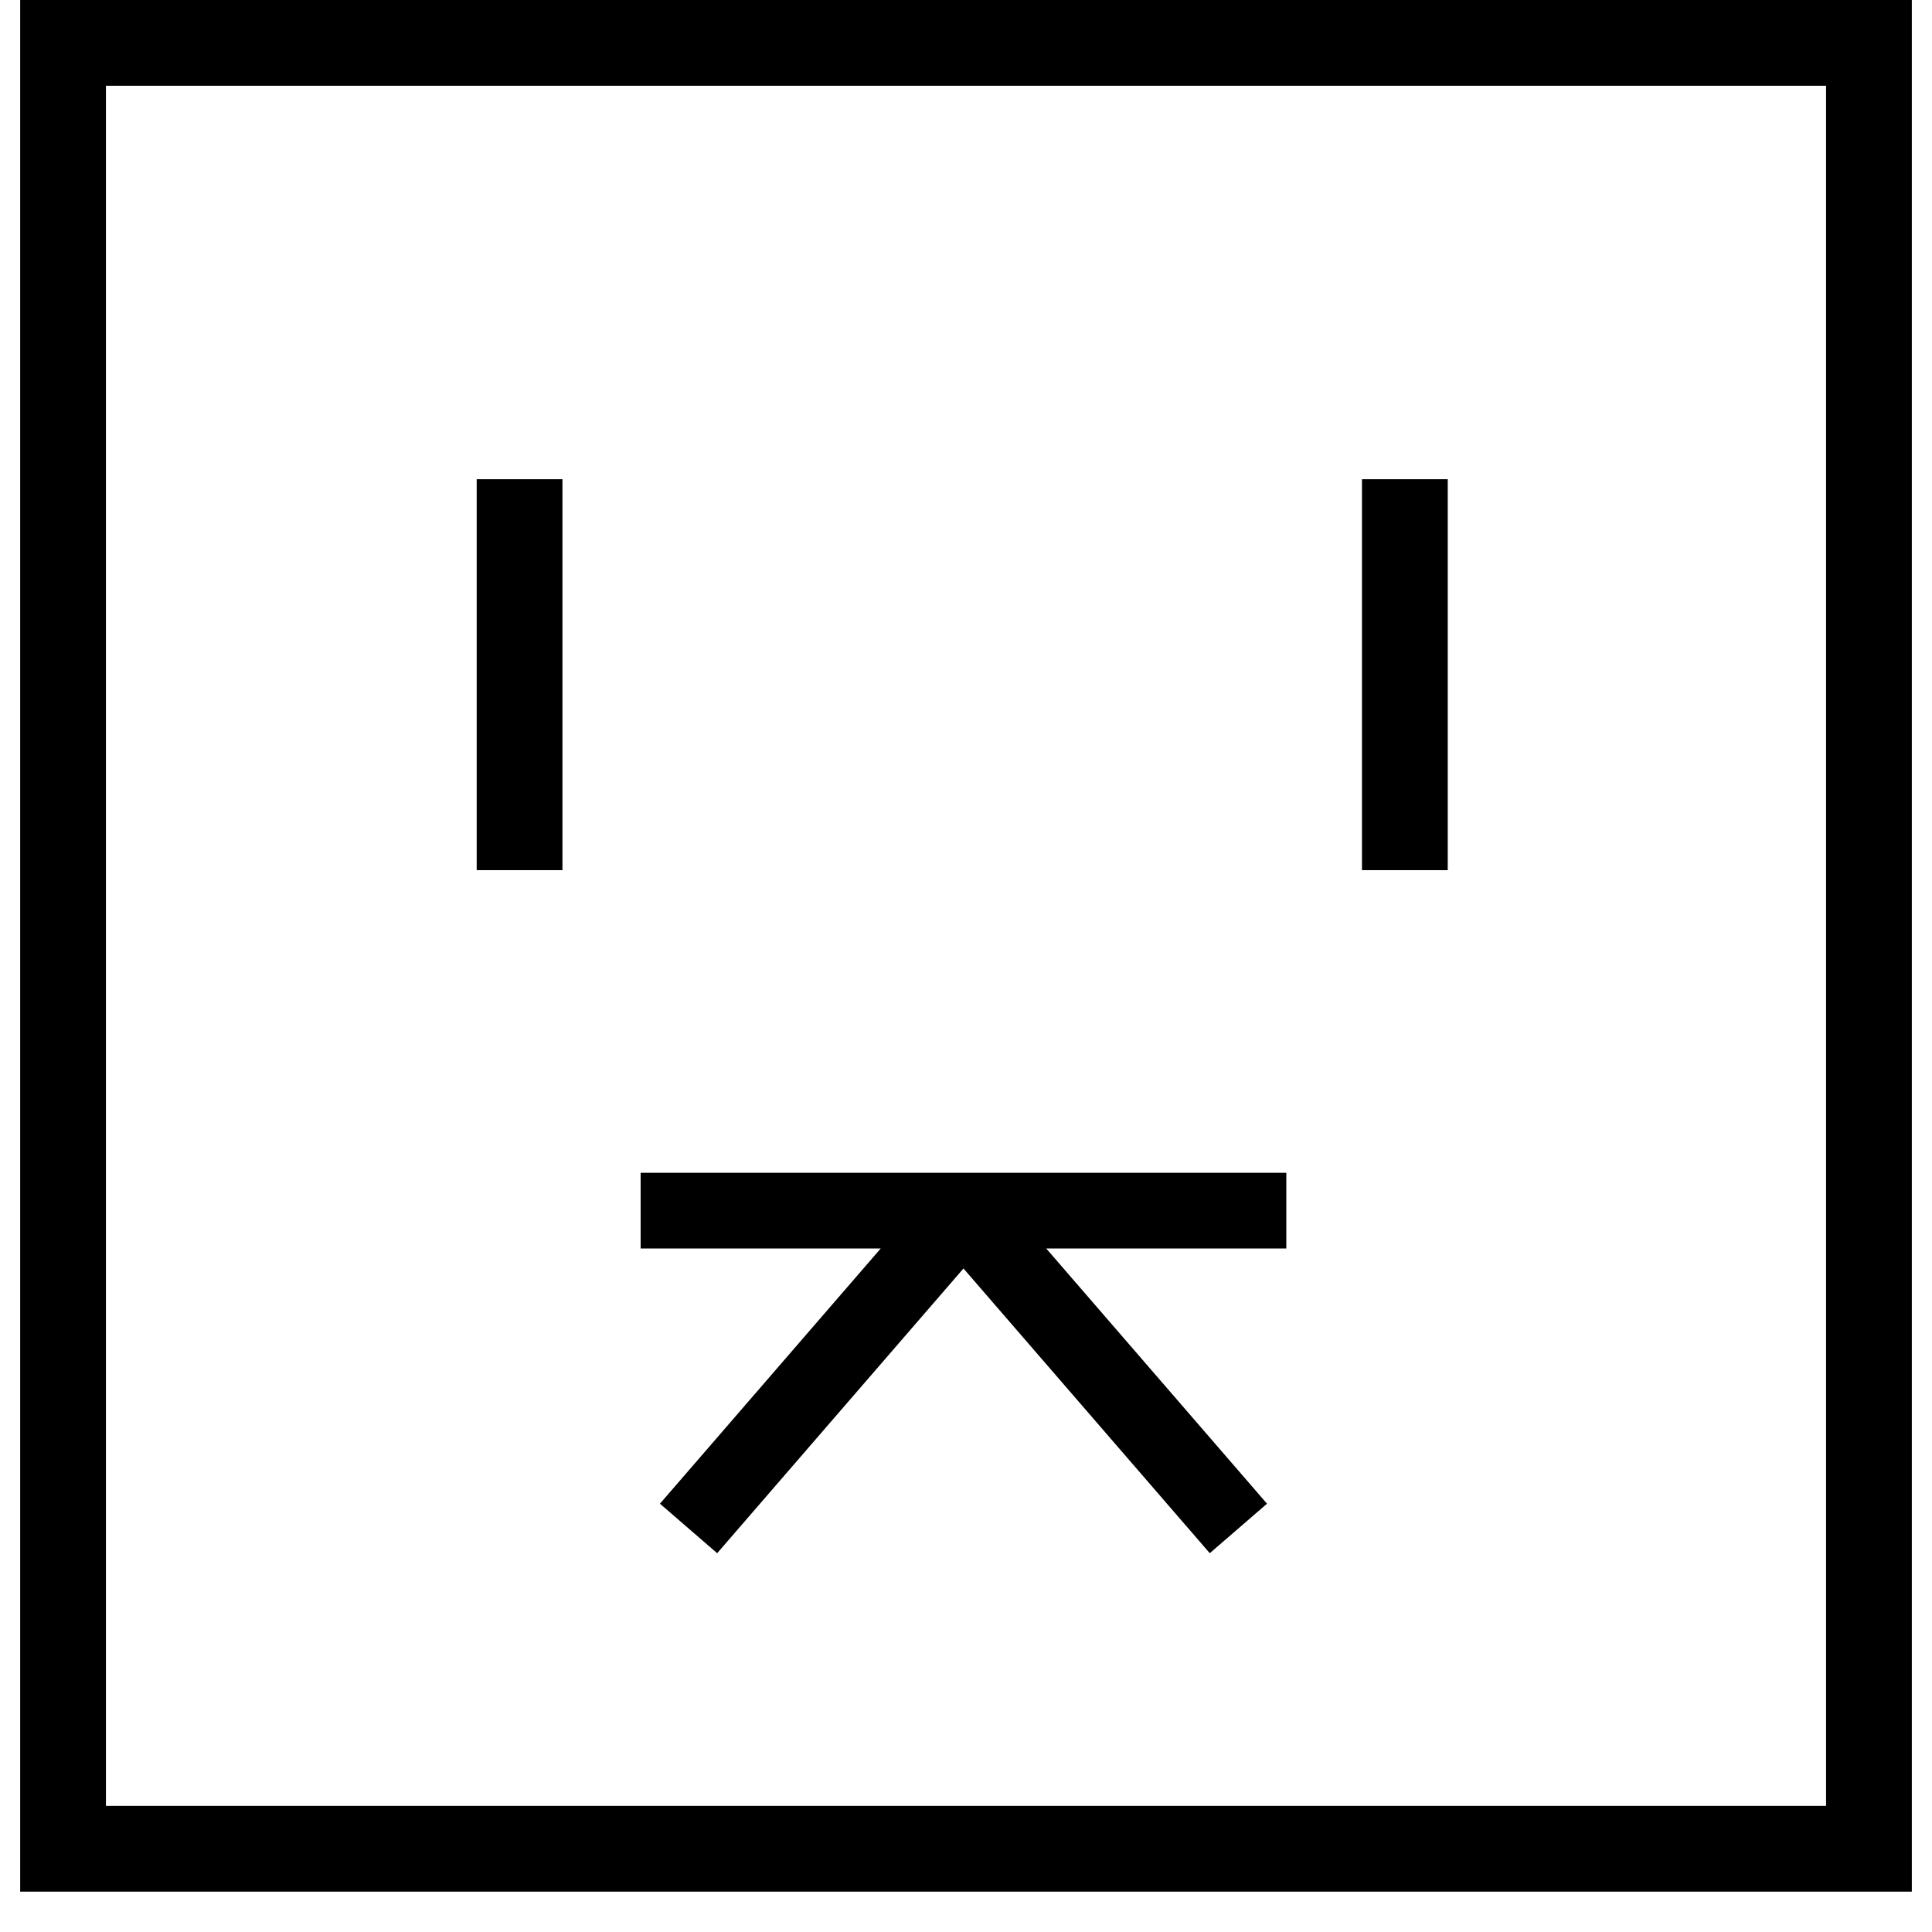
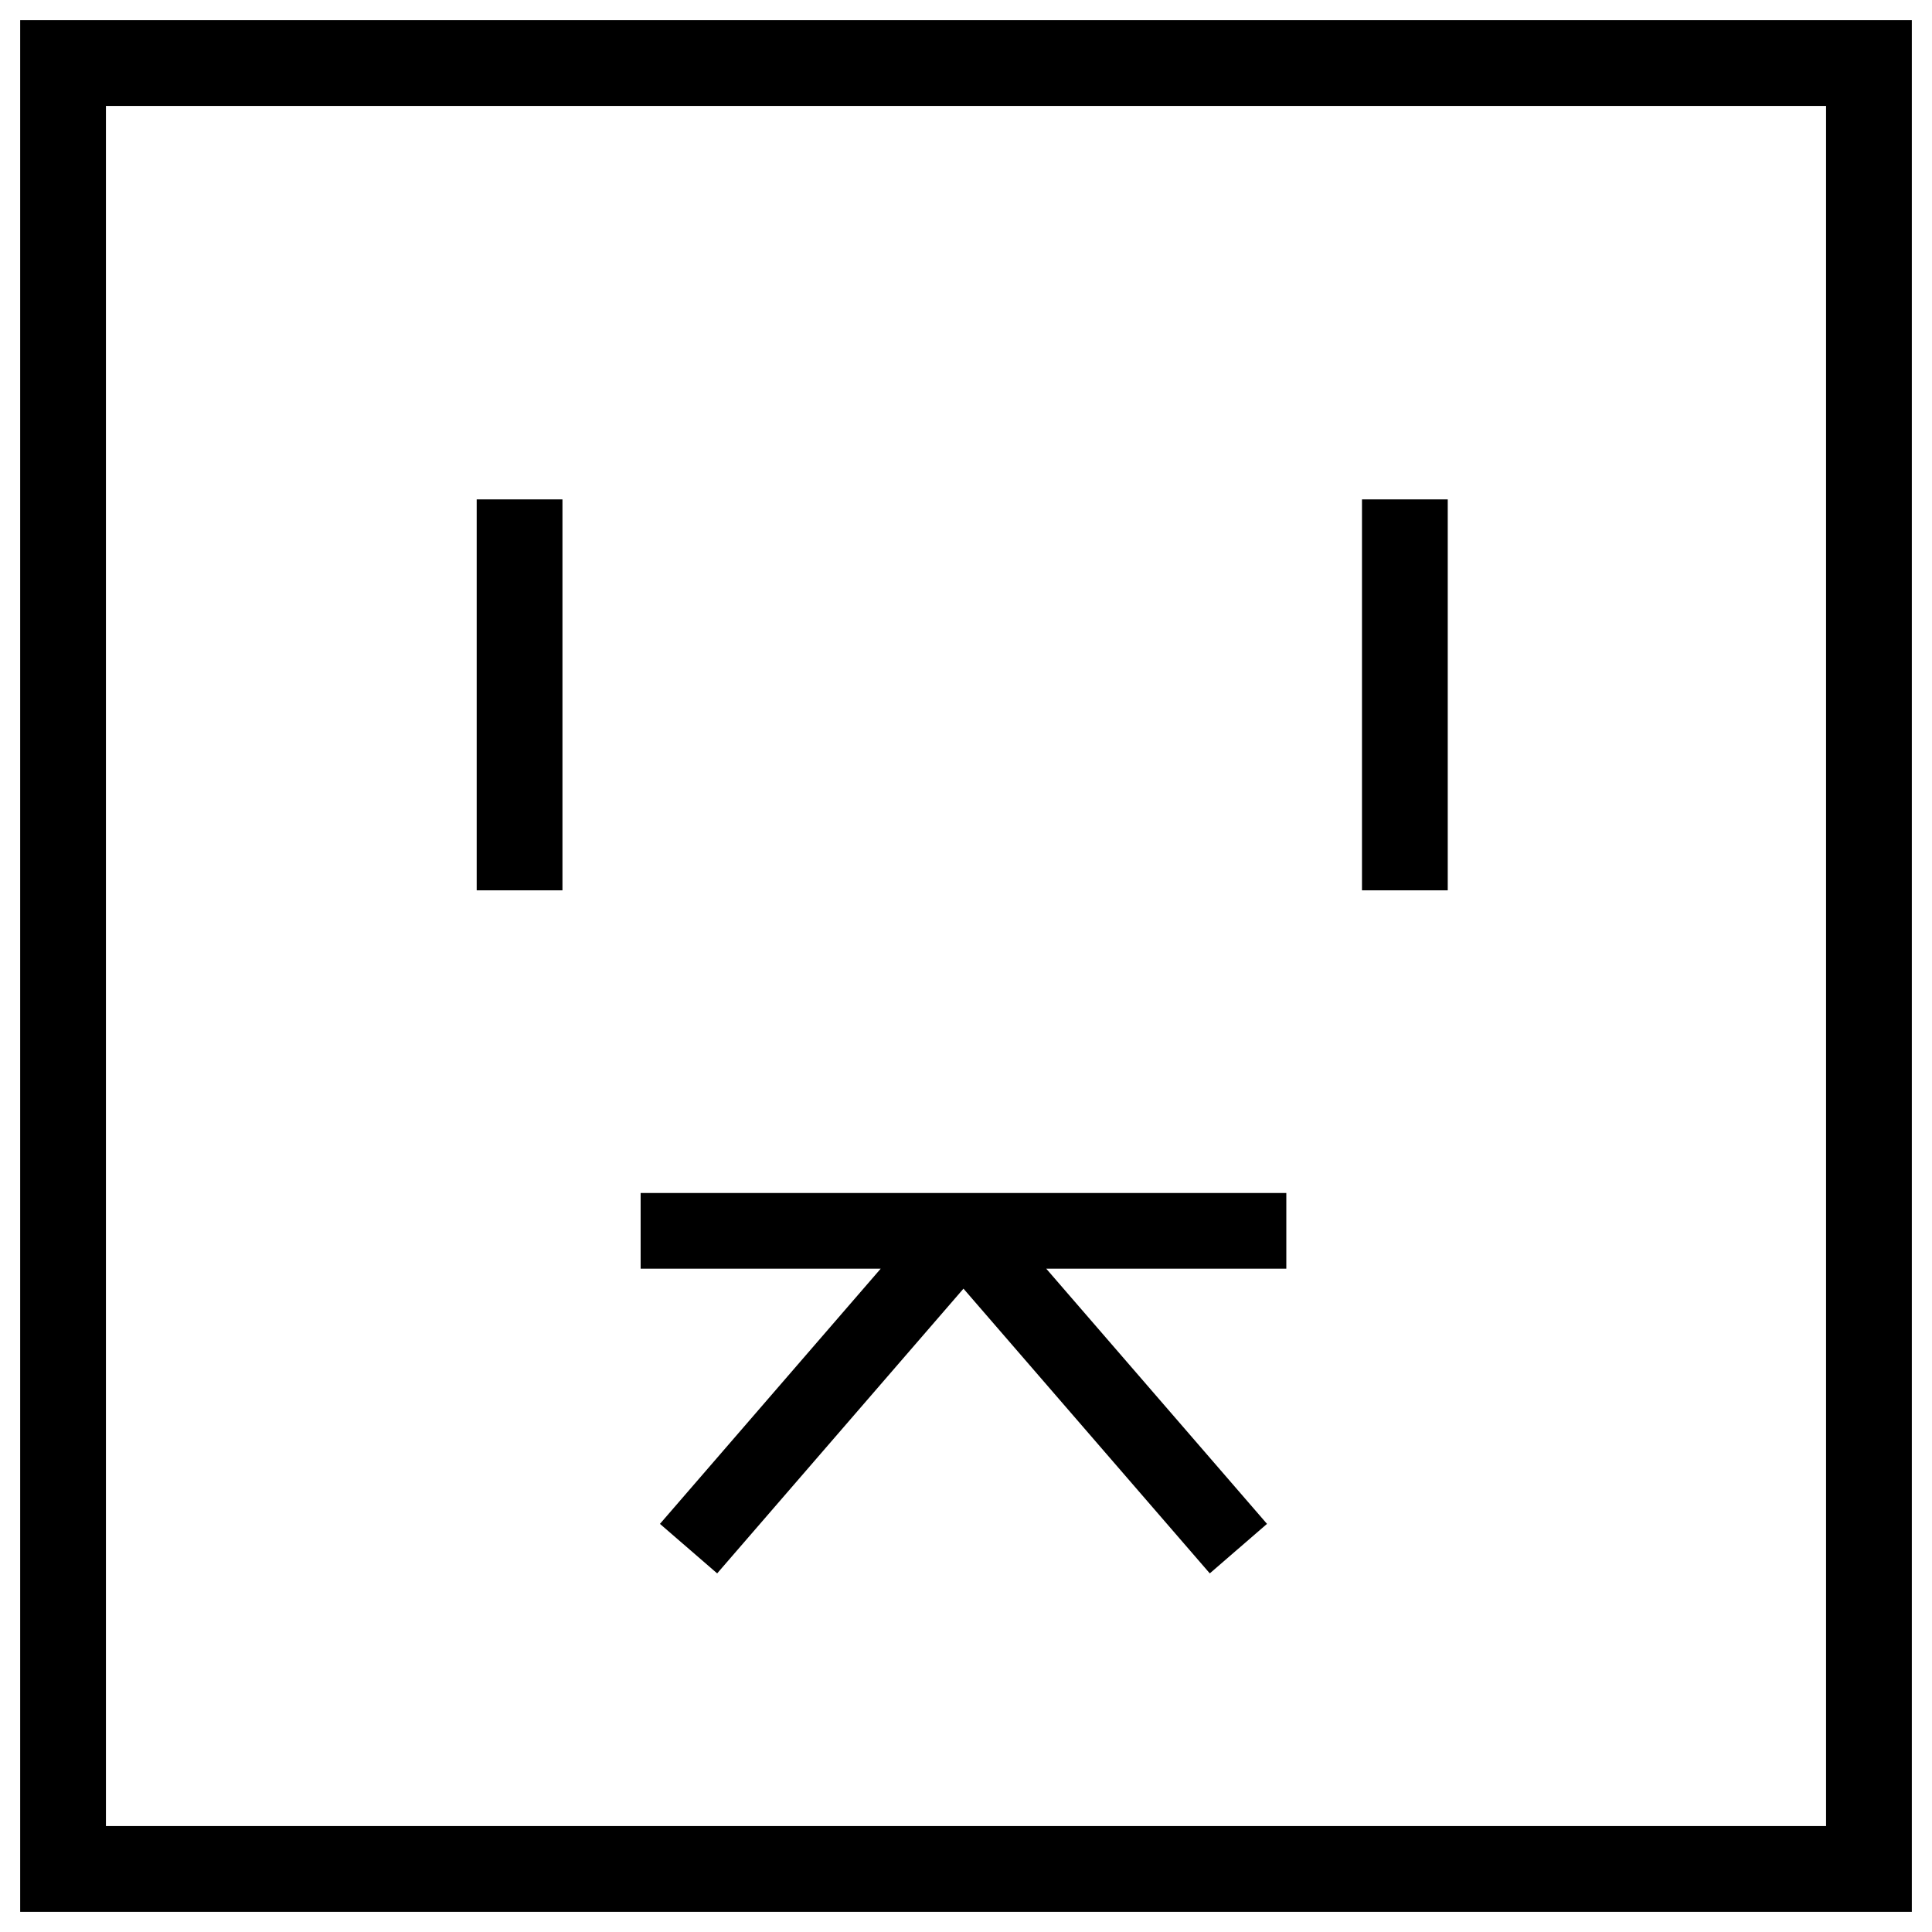
- <svg xmlns="http://www.w3.org/2000/svg" version="1.2" viewBox="0 0 383 383" width="383" height="383">
+ <svg xmlns="http://www.w3.org/2000/svg" version="1.2" viewBox="0 0 383 383" width="180" height="180">
  <style>
		.s0 { fill: #ffffff } 
		.s1 { fill: none;stroke: #000000;stroke-width: 17 } 
		.s2 { fill: none;stroke: #000000;stroke-width: 15 } 
	</style>
  <path id="Shape 1" class="s0" d="m-6-11h395v401h-395z" />
  <g id="Layer">
-     <path id="Layer" class="s1" d="m12.5 8.5h358v358h-358z" />
-     <path id="Layer" class="s1" d="m103 95v77.5" />
-     <path id="Layer" class="s1" d="m278.5 95v77.5" />
-     <path id="Layer" class="s2" d="m127 240h64m64 0h-64m0 0l-54.5 63m54.5-63l54.5 63" />
+     <path id="Layer" class="s1" d="m12.5 12.5h358v358h-358z" />
+     <path id="Layer" class="s1" d="m103 99v77.5" />
+     <path id="Layer" class="s1" d="m278.5 99v77.5" />
+     <path id="Layer" class="s2" d="m127 244h64m64 0h-64m0 0l-54.5 63m54.5-63l54.5 63" />
  </g>
</svg>
